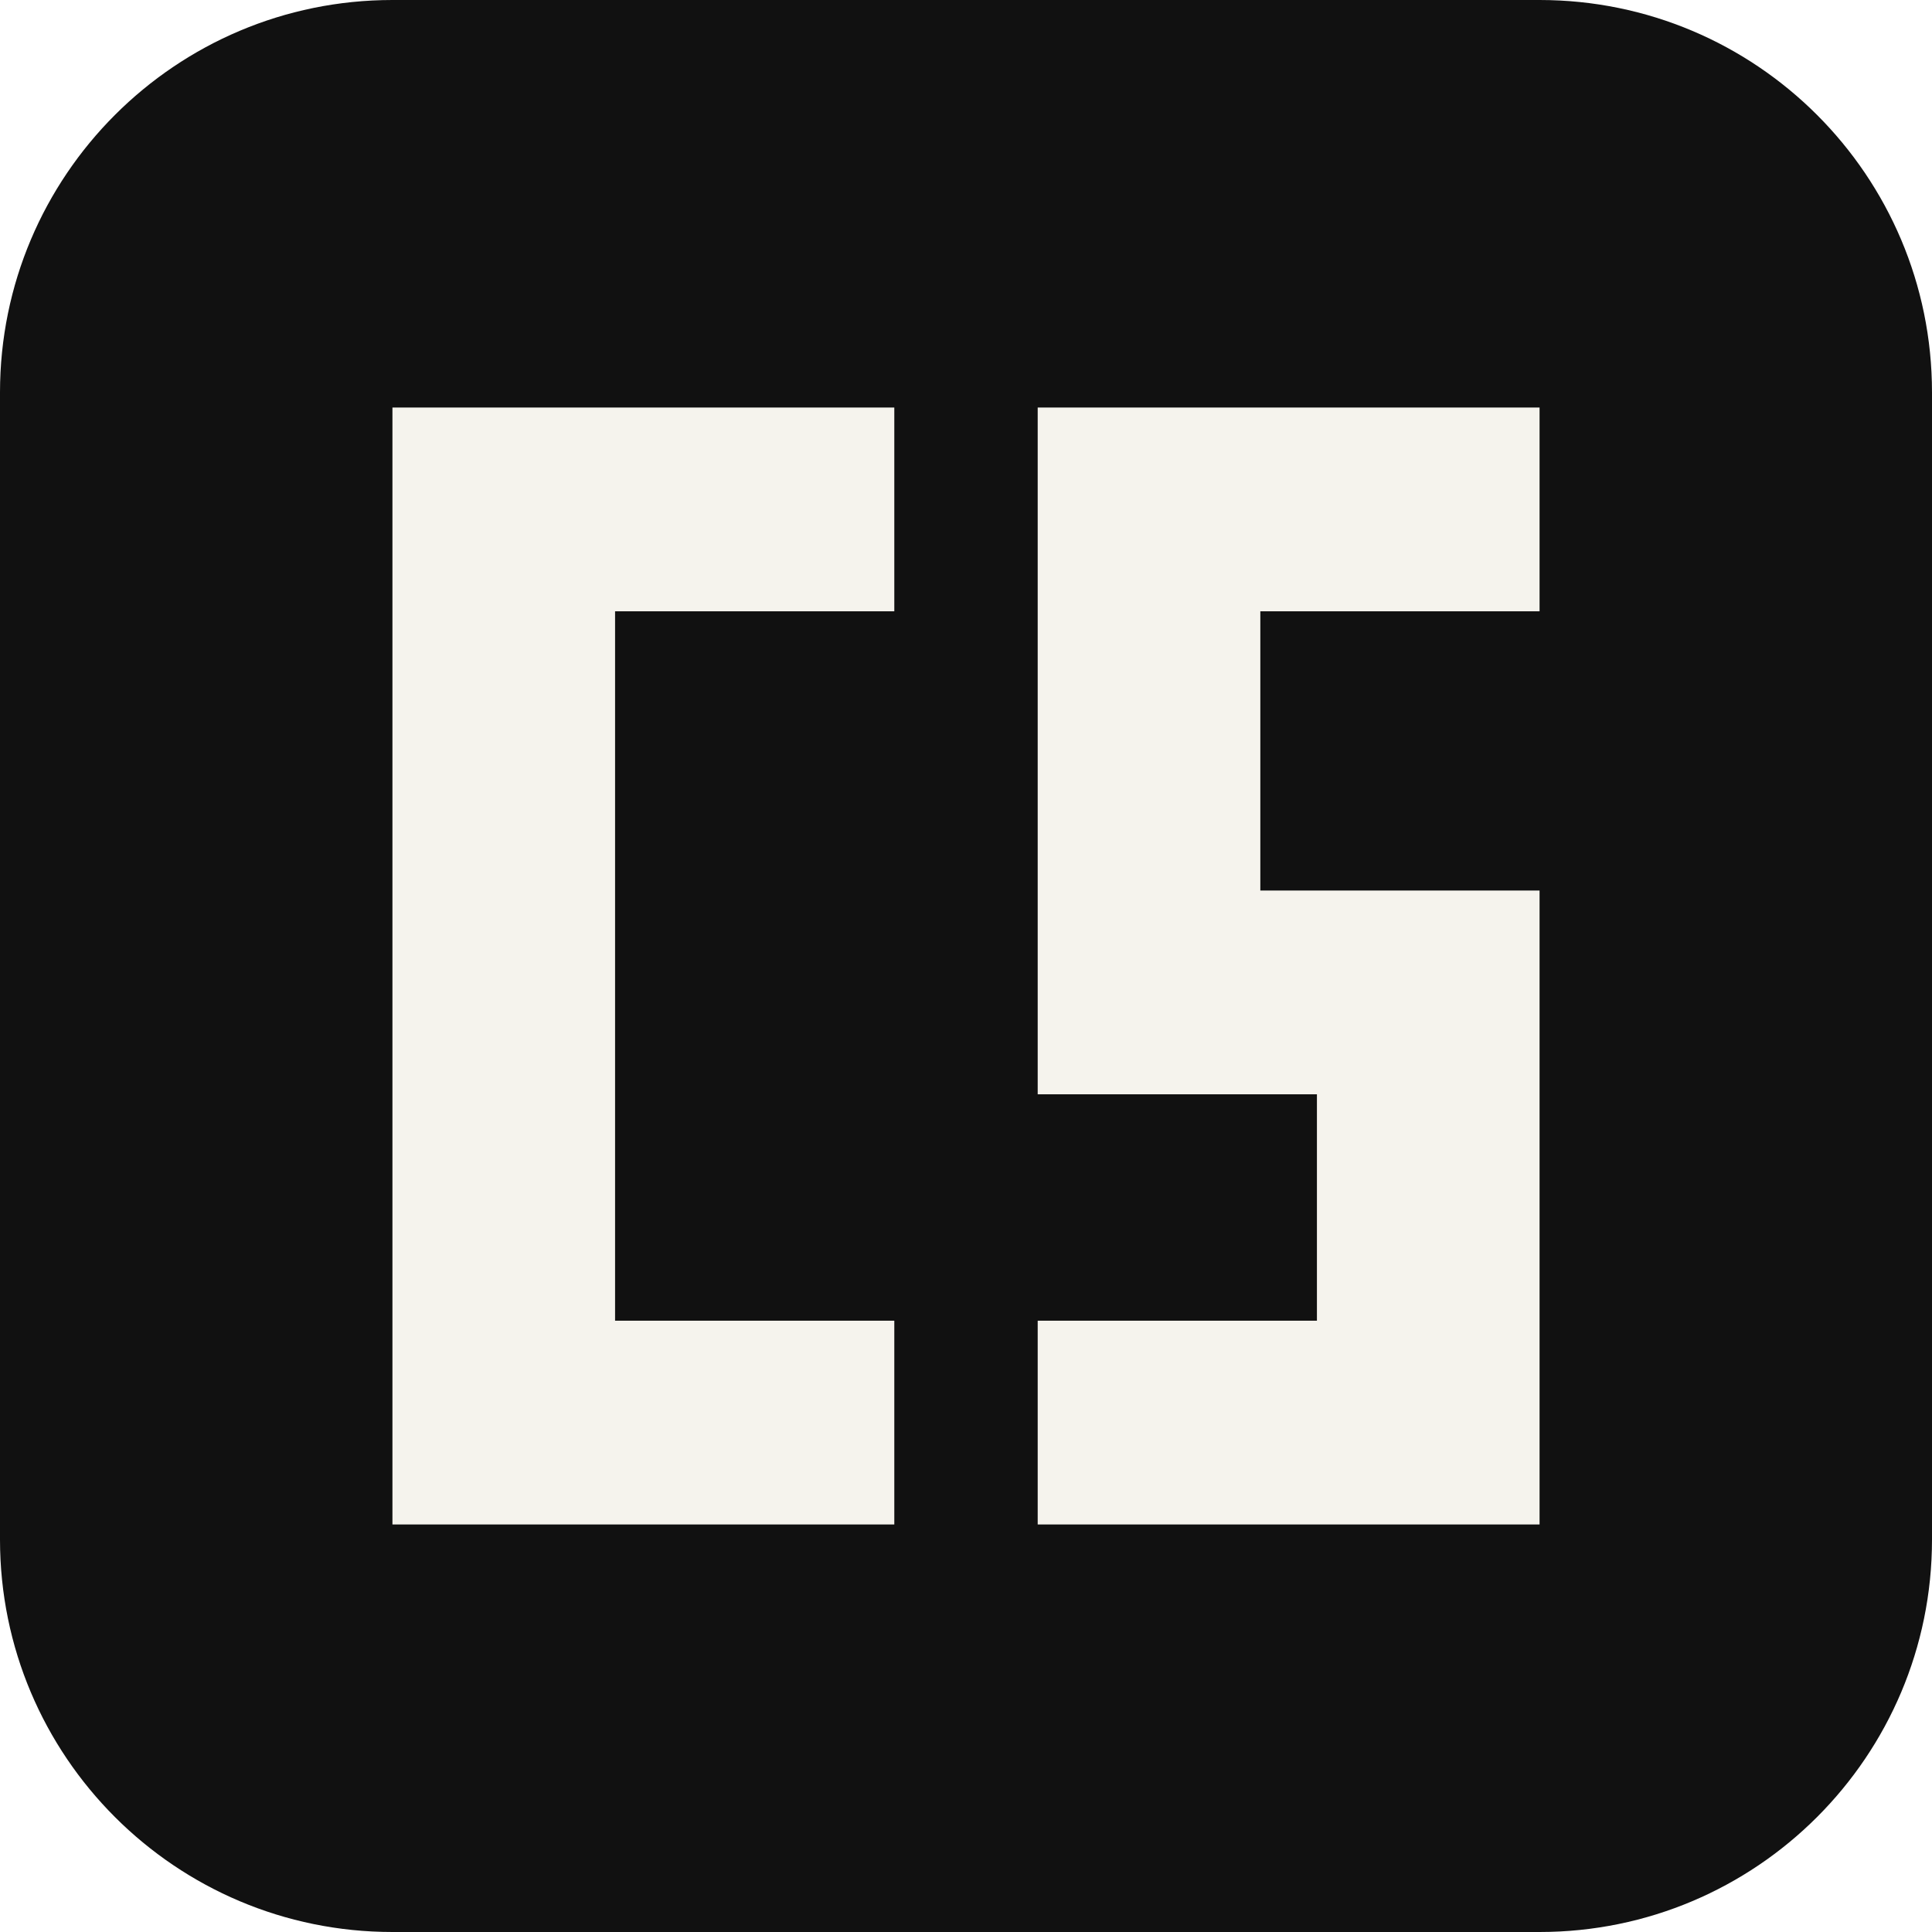
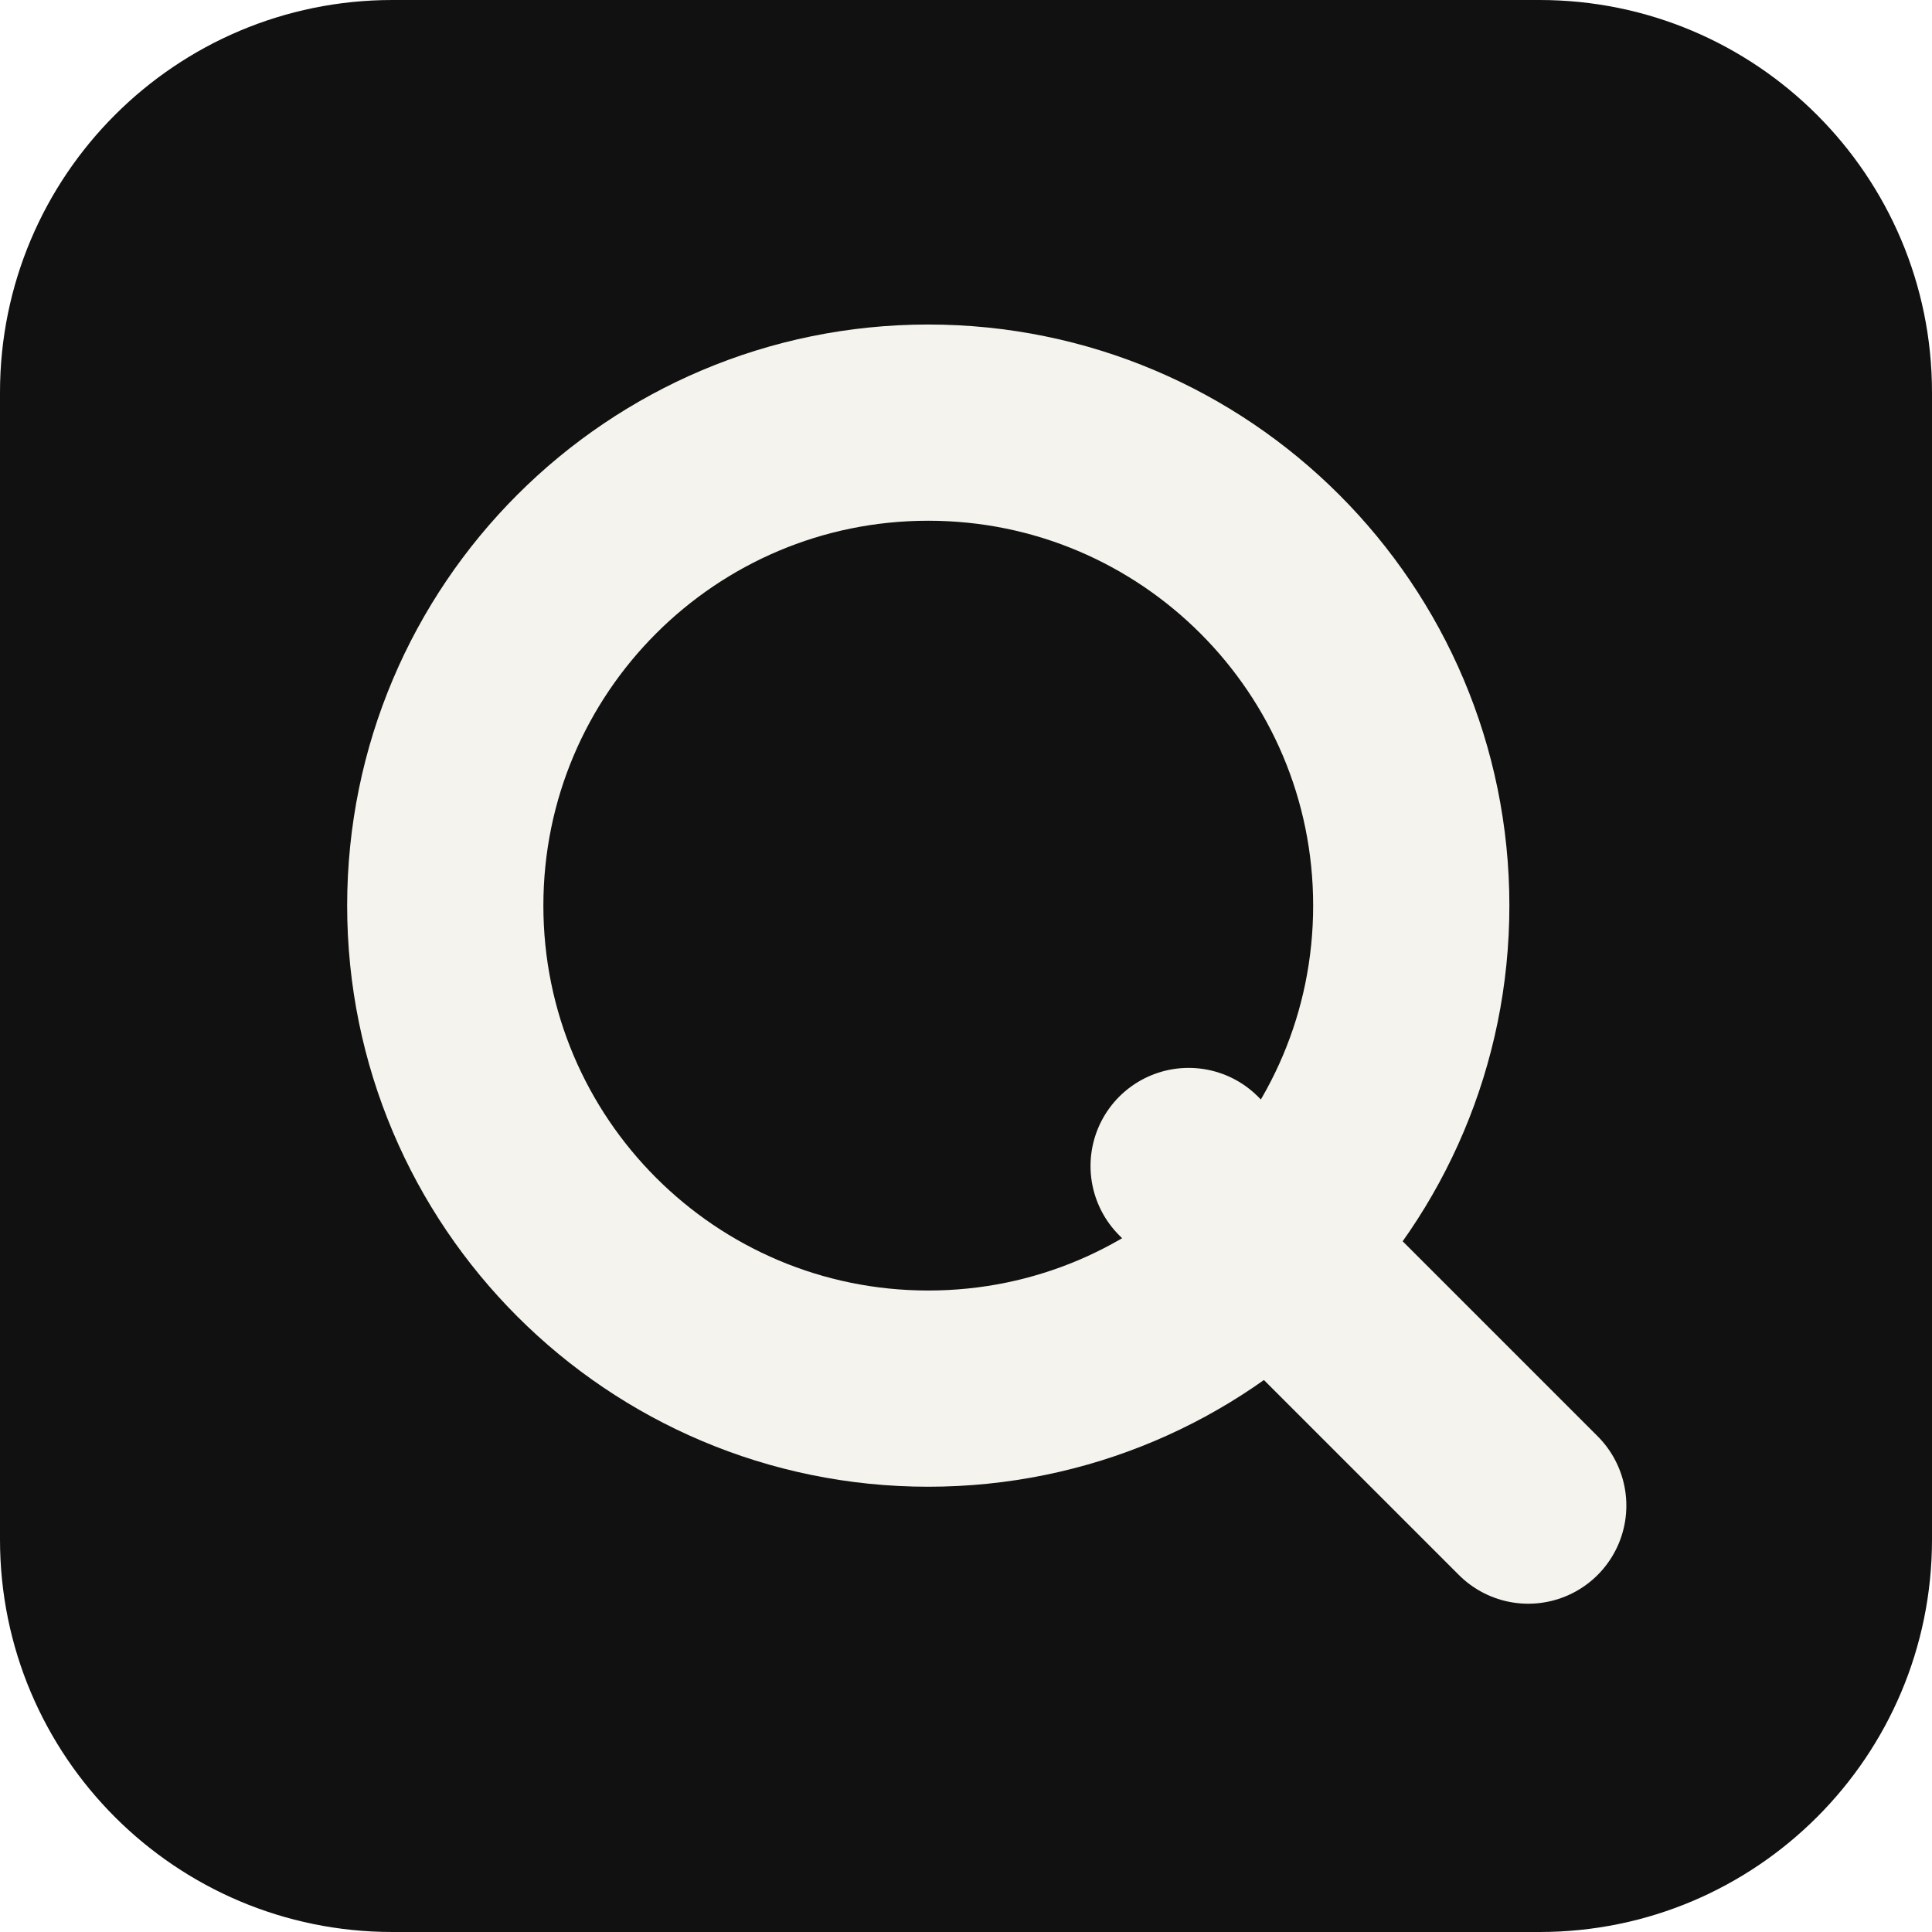
<svg xmlns="http://www.w3.org/2000/svg" viewBox="0 0 512 512">
  <rect width="512" height="512" rx="104" fill="#111111" />
-   <path d="M104 108h133v54H163v188h74v54H104zM275 108h133v54h-74v74h74v168H275v-54h74v-60h-74z" fill="#f5f3ed" />
+   <circle cx="246" cy="240" r="128" fill="none" stroke="#f5f3ed" stroke-width="52" />
+   <path d="M315 309 405 399" fill="none" stroke="#f5f3ed" stroke-linecap="round" stroke-width="52" />
</svg>
